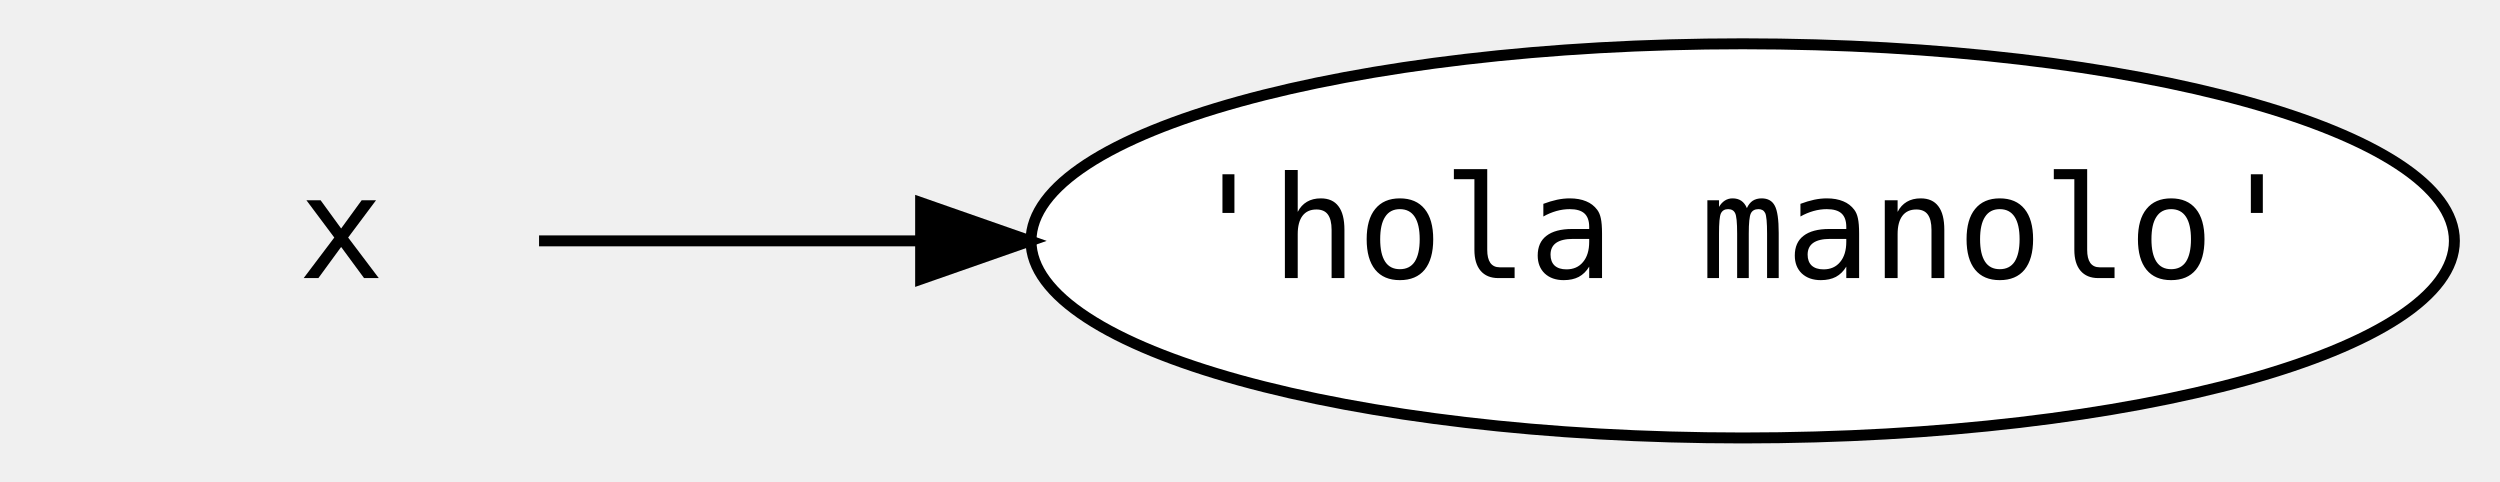
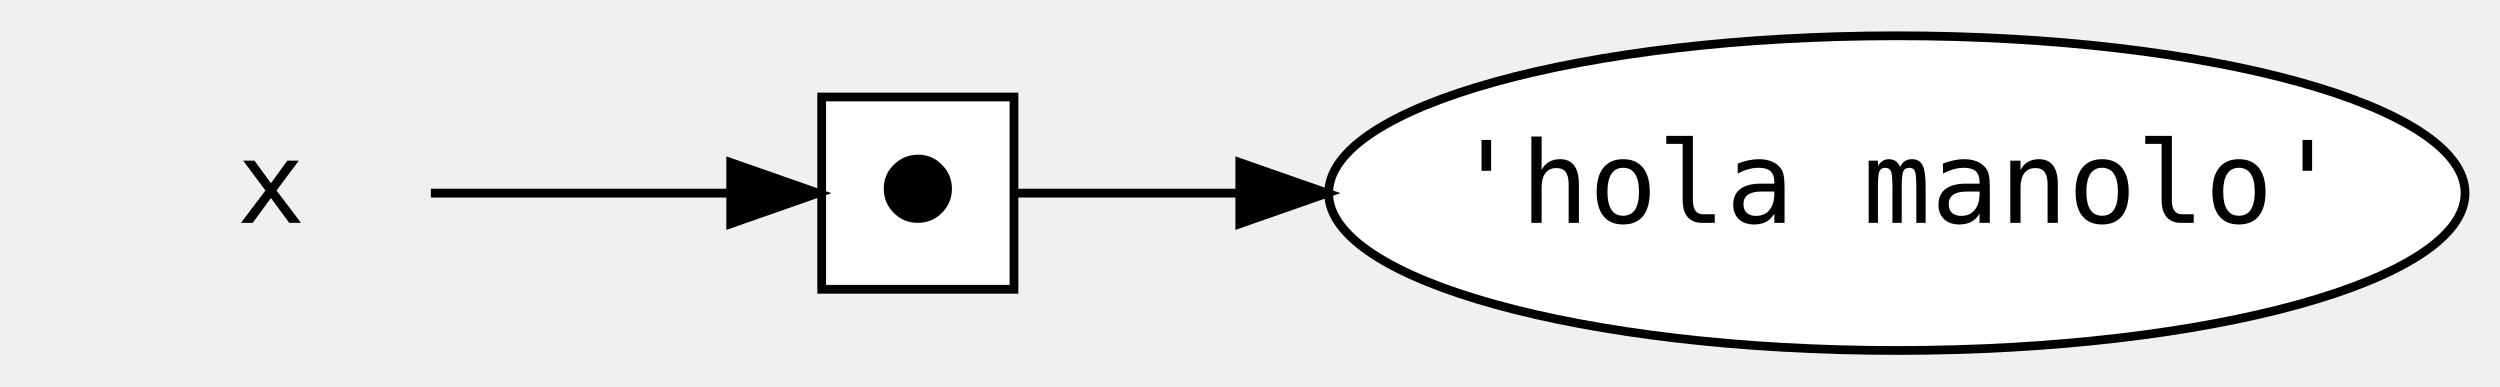
- <svg xmlns="http://www.w3.org/2000/svg" width="576pt" height="111pt" viewBox="0.00 0.00 576.00 111.16">
-   <g id="graph0" class="graph" transform="scale(2.5263 2.5263) rotate(0) translate(4 40)">
+ <svg xmlns="http://www.w3.org/2000/svg" width="576pt" height="89pt" viewBox="0.00 0.00 576.00 88.62">
+   <g id="graph0" class="graph" transform="scale(2.014 2.014) rotate(0) translate(4 40)">
    <g id="node1" class="node">
      <polygon fill="transparent" stroke="transparent" points="54,-36 0,-36 0,0 54,0 54,-36" />
      <text text-anchor="middle" x="27" y="-14.6" font-family="monospace" font-size="13.00" fill="#000000">x</text>
    </g>
    <g id="node2" class="node">
-       <ellipse fill="#ffffff" stroke="#000000" cx="155" cy="-18" rx="65" ry="18" />
-       <text text-anchor="middle" x="155" y="-14.6" font-family="monospace" font-size="13.00" fill="#000000">'hola manolo'</text>
+       <polygon fill="#ffffff" stroke="#000000" points="112,-29 90,-29 90,-7 112,-7 112,-29" />
+       <text text-anchor="middle" x="101" y="-14.6" font-family="monospace" font-size="13.00" fill="#000000">⬤</text>
    </g>
    <g id="edge1" class="edge">
-       <path fill="none" stroke="#000000" d="M45.068,-18C54.568,-18 66.922,-18 79.905,-18" />
-       <polygon fill="#000000" stroke="#000000" points="79.918,-21.5 89.918,-18 79.918,-14.5 79.918,-21.5" />
+       <path fill="none" stroke="#000000" d="M45.292,-18C55.584,-18 68.497,-18 79.298,-18" />
+       <polygon fill="#000000" stroke="#000000" points="79.592,-21.5 89.592,-18 79.592,-14.5 79.592,-21.5" />
+     </g>
+     <g id="node3" class="node">
+       <ellipse fill="#ffffff" stroke="#000000" cx="213" cy="-18" rx="65" ry="18" />
+       <text text-anchor="middle" x="213" y="-14.6" font-family="monospace" font-size="13.00" fill="#000000">'hola manolo'</text>
+     </g>
+     <g id="edge2" class="edge">
+       <path fill="none" stroke="#000000" d="M112.148,-18C118.747,-18 127.742,-18 137.66,-18" />
+       <polygon fill="#000000" stroke="#000000" points="137.831,-21.5 147.831,-18 137.831,-14.5 137.831,-21.5" />
    </g>
  </g>
</svg>
